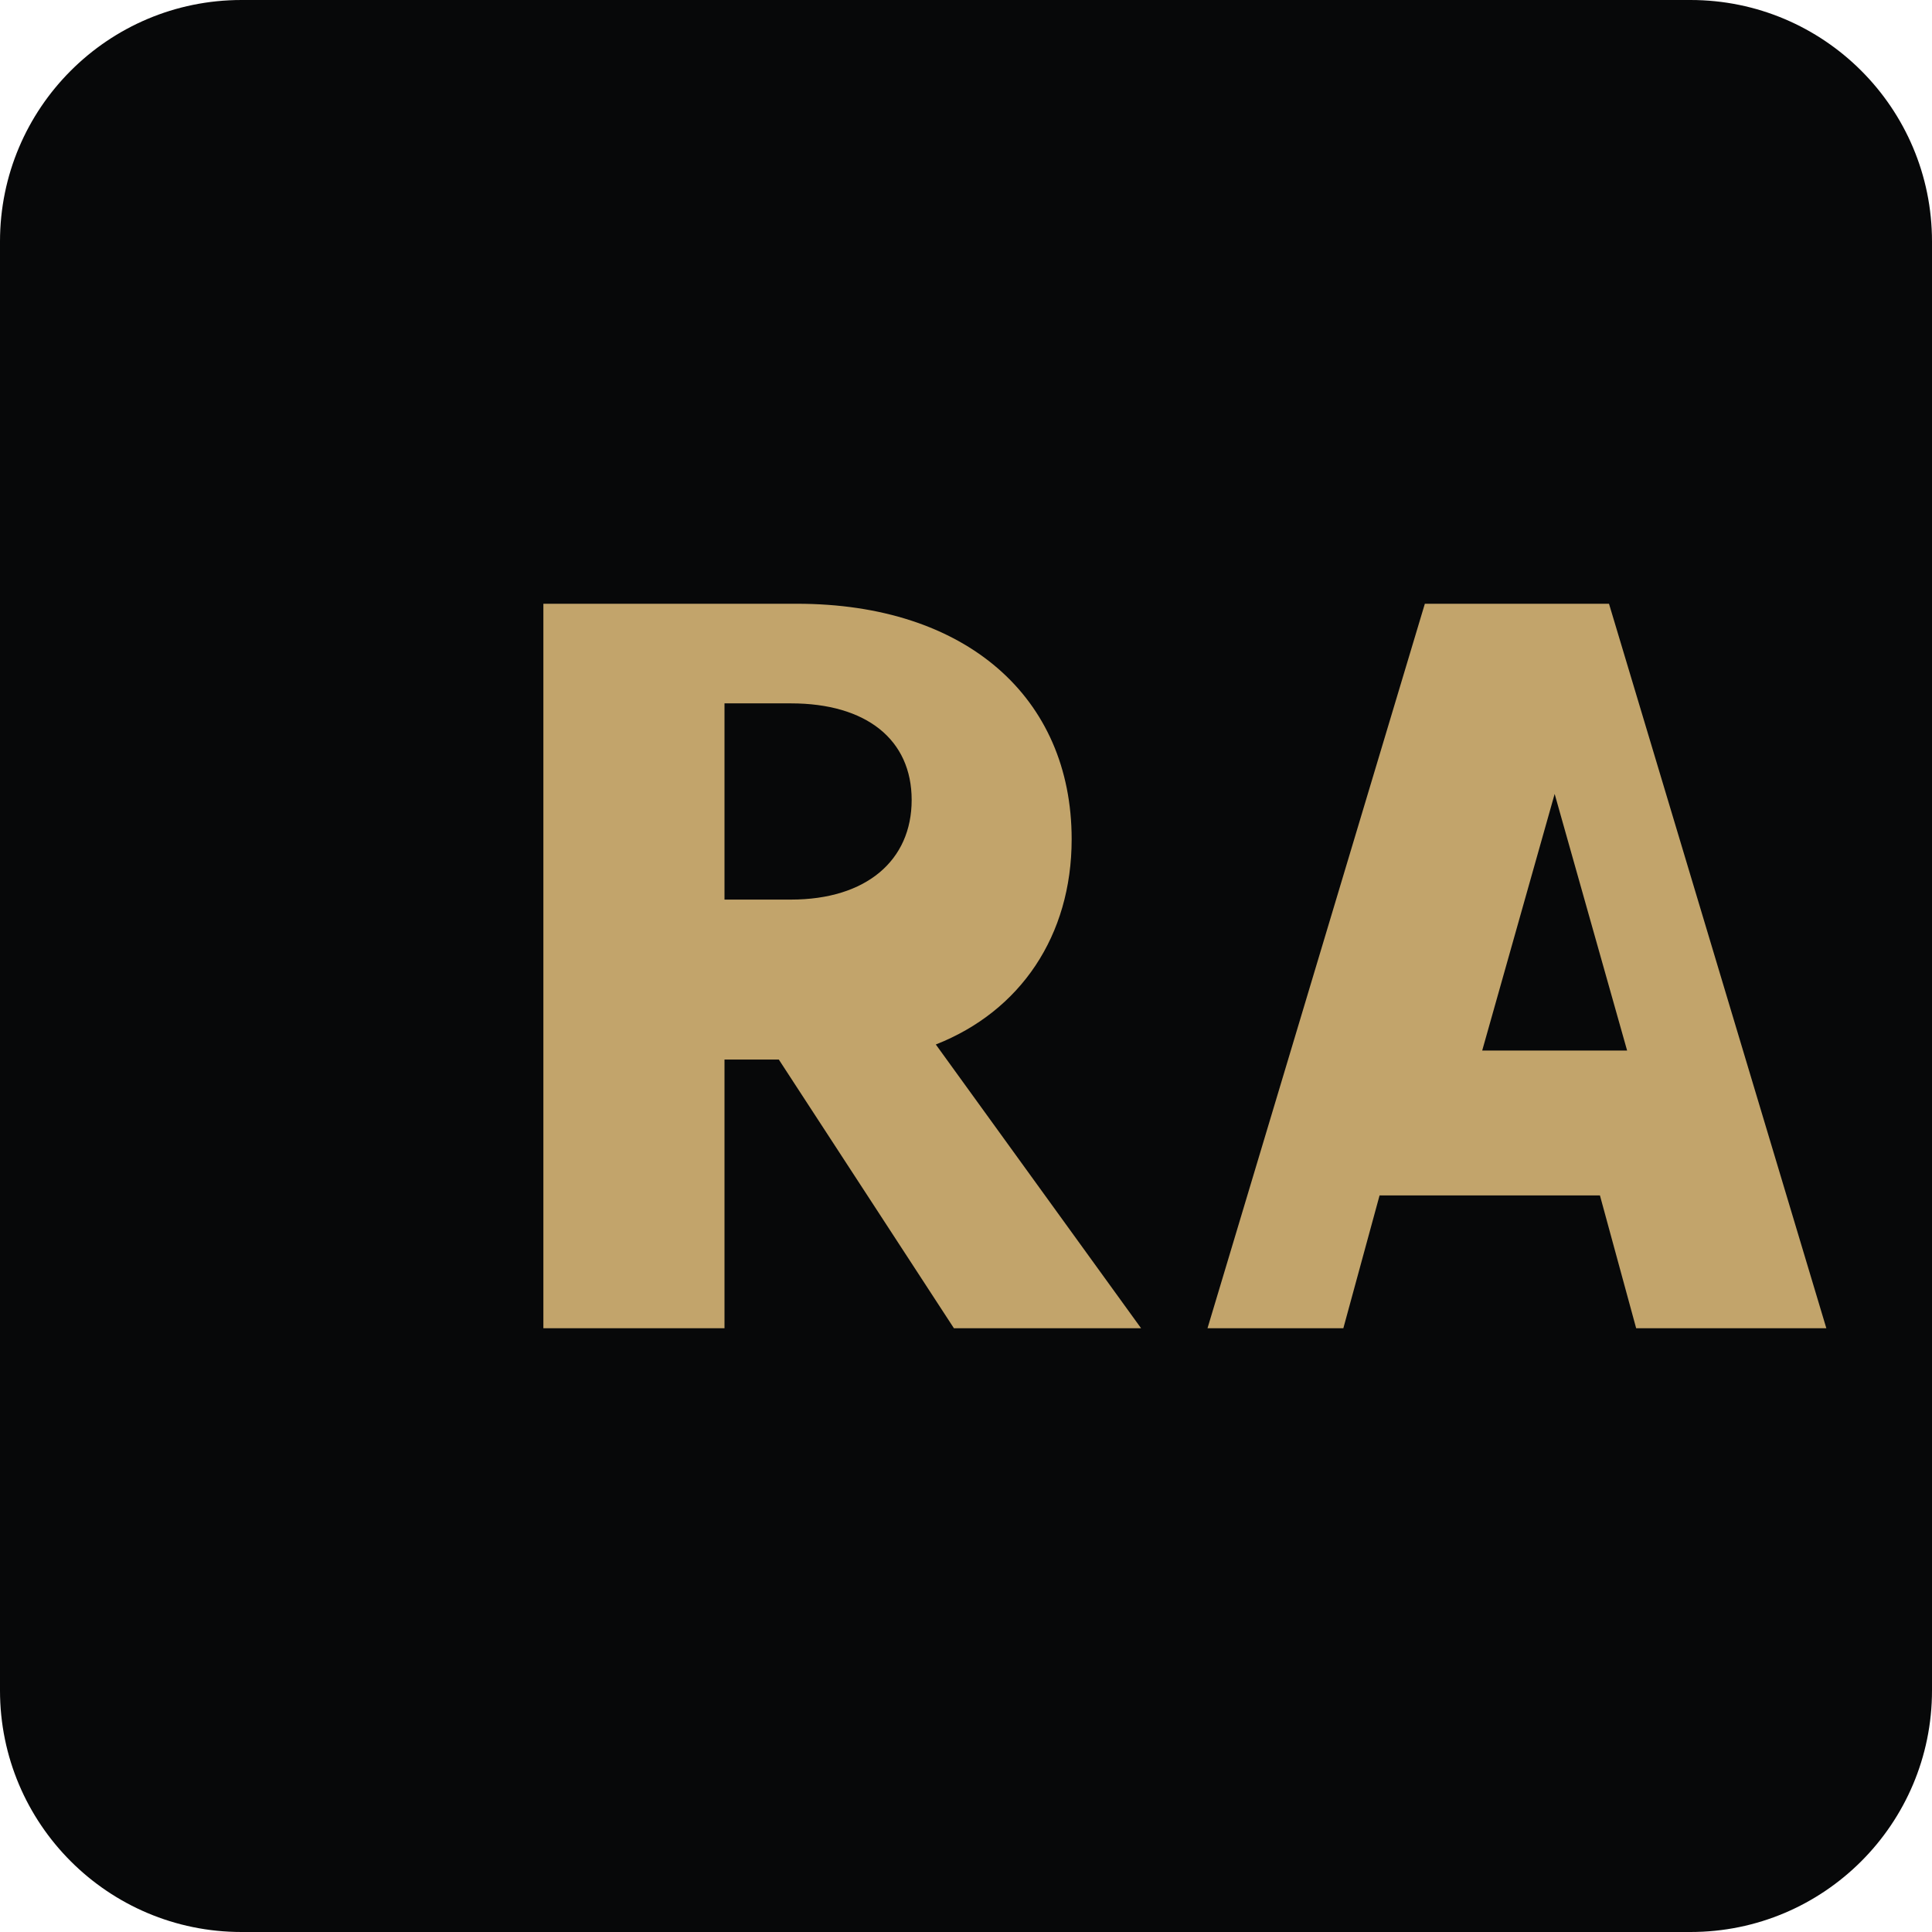
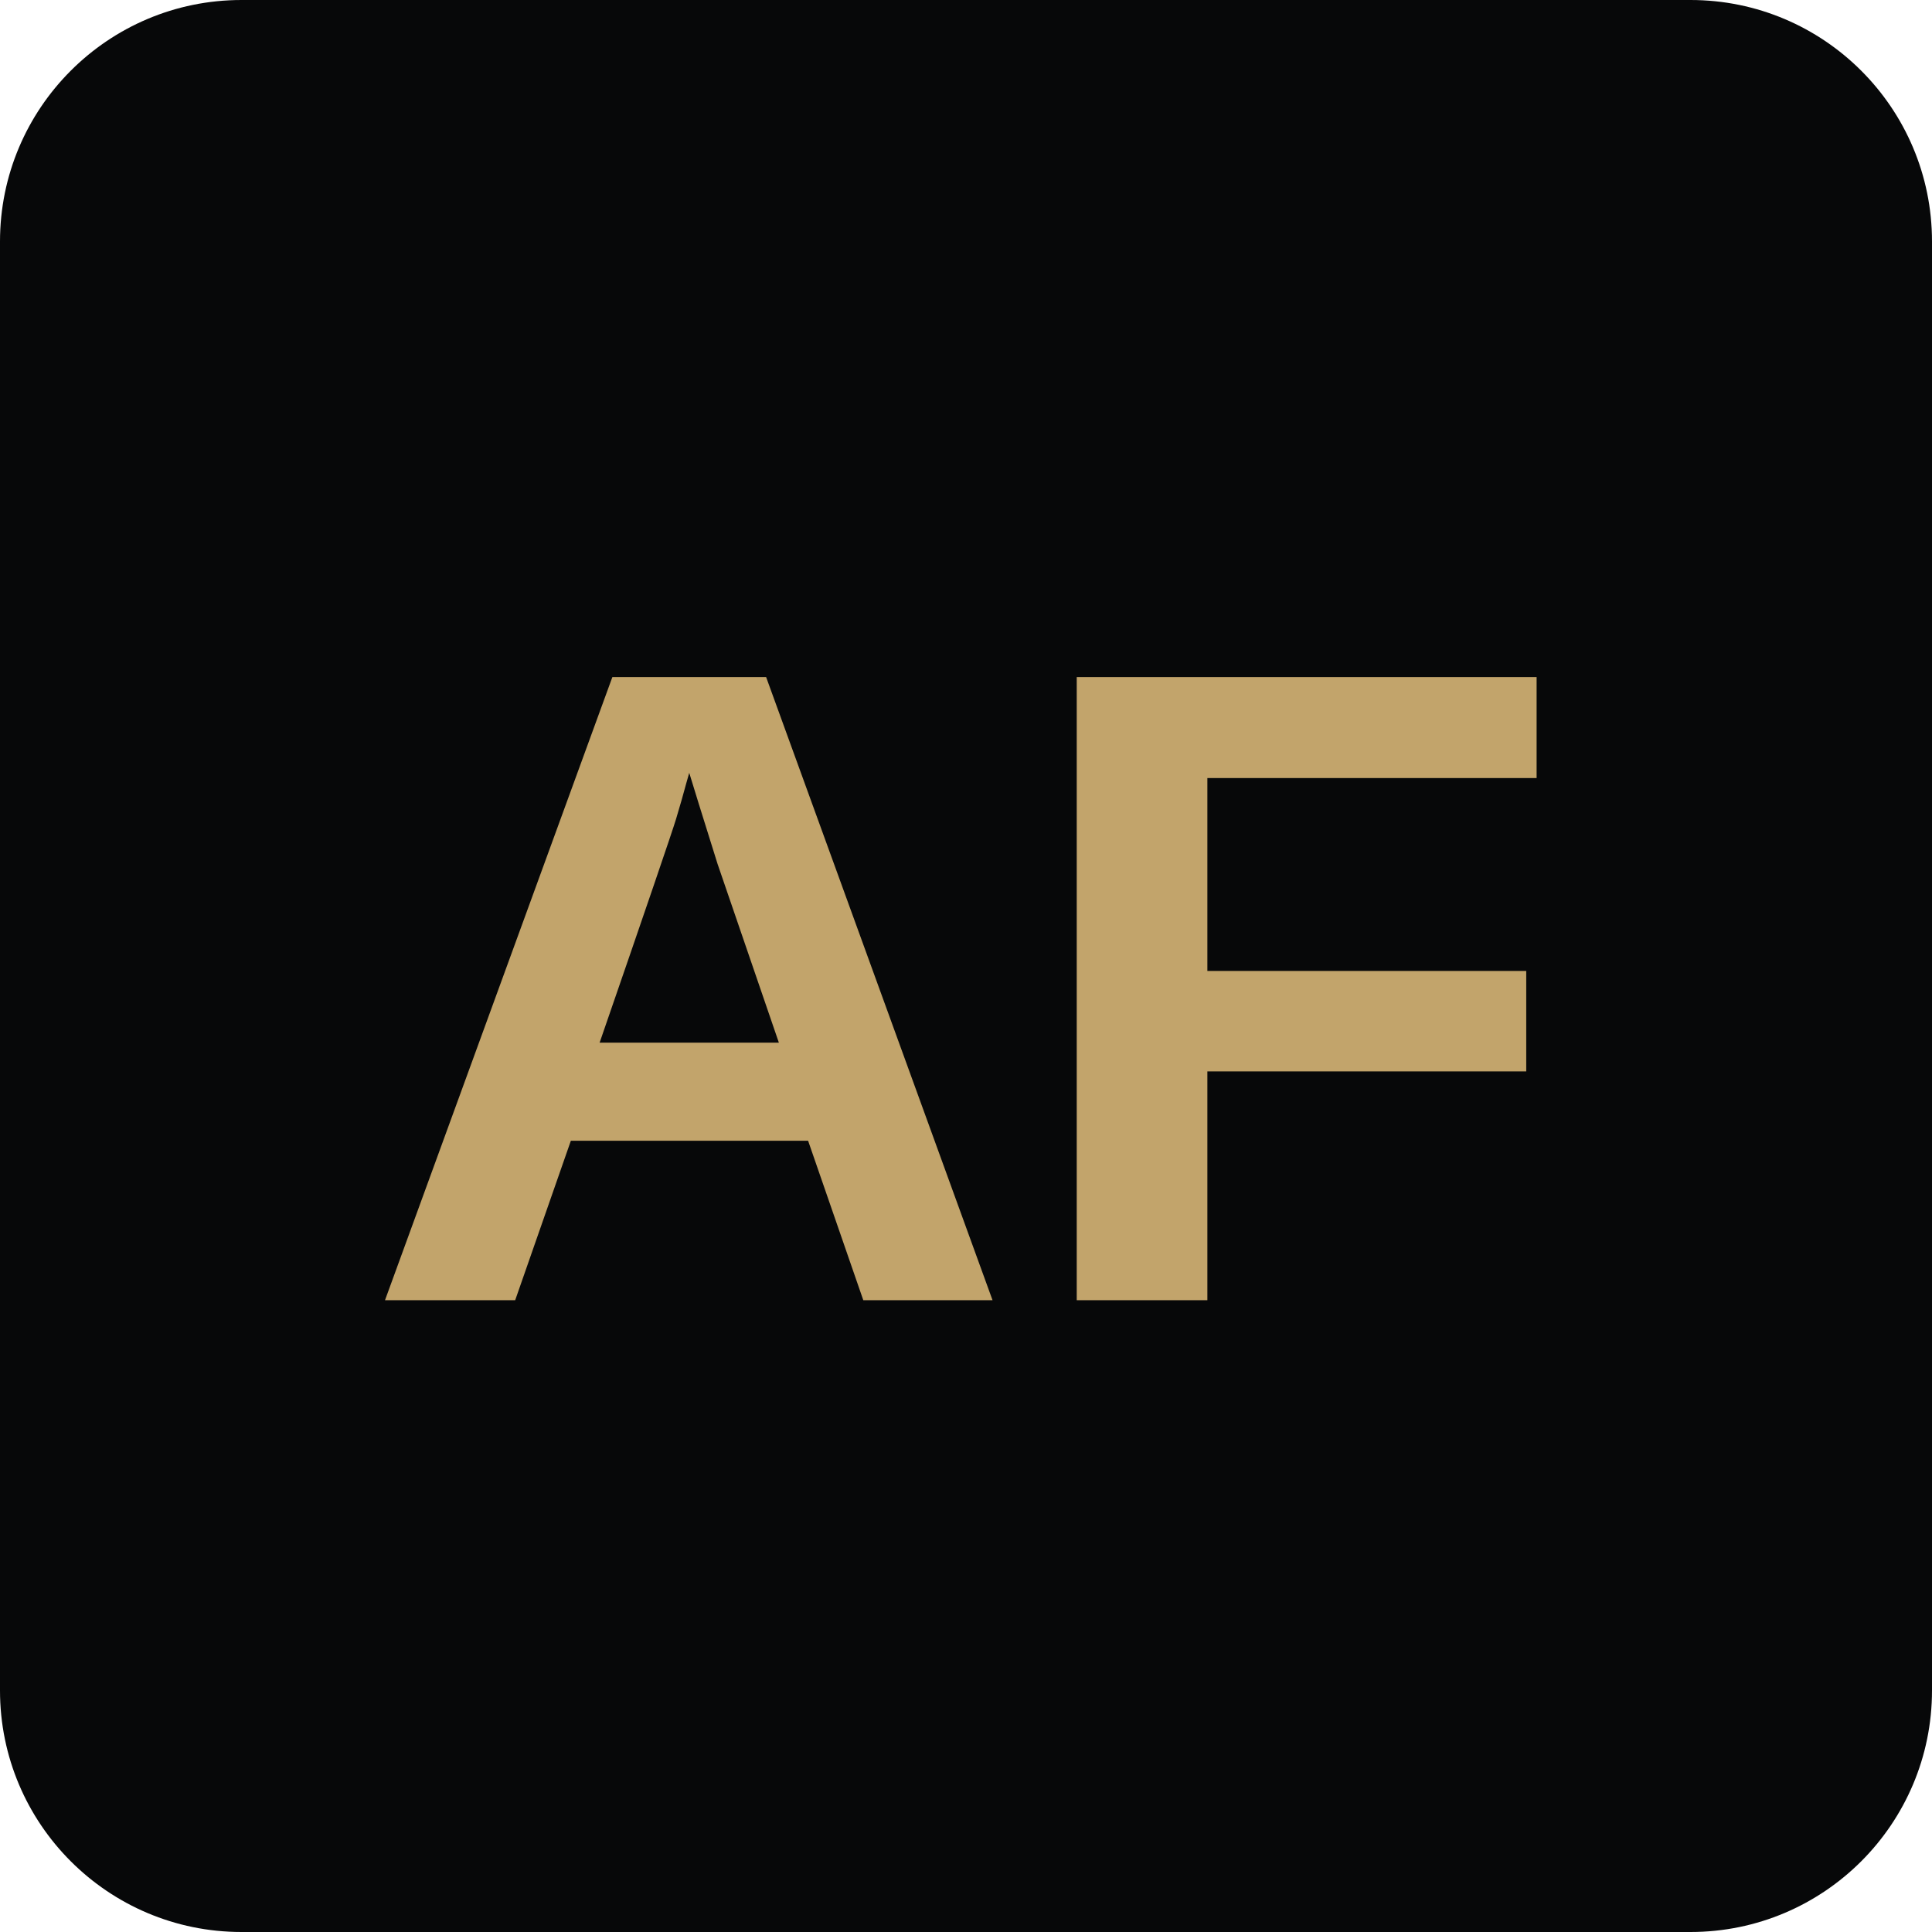
<svg xmlns="http://www.w3.org/2000/svg" viewBox="0 0 64 64" fill="none">
  <rect width="64" height="64" rx="8" fill="#070809" />
-   <path d="M18 44V20h8.4c5.6 0 9.1 3.1 9.1 7.8 0 3.2-1.7 5.7-4.5 6.8L37.8 44h-6.2l-5.8-8.9H24V44H18zm6-14.2h2.2c2.5 0 4-1.3 4-3.3s-1.5-3.2-4-3.2H24v6.5zM40 44l7.2-24h6.1L60.5 44h-6.3l-1.2-4.4h-7.3L44.5 44H40zm9.1-9.2h4.8l-2.4-8.5-2.4 8.5z" fill="#C2A46B" />
+   <text x="50%" y="54%" font-family="Arial, sans-serif" font-size="30" font-weight="bold" fill="#C2A46B" text-anchor="middle" dominant-baseline="middle">AF</text>
</svg>
